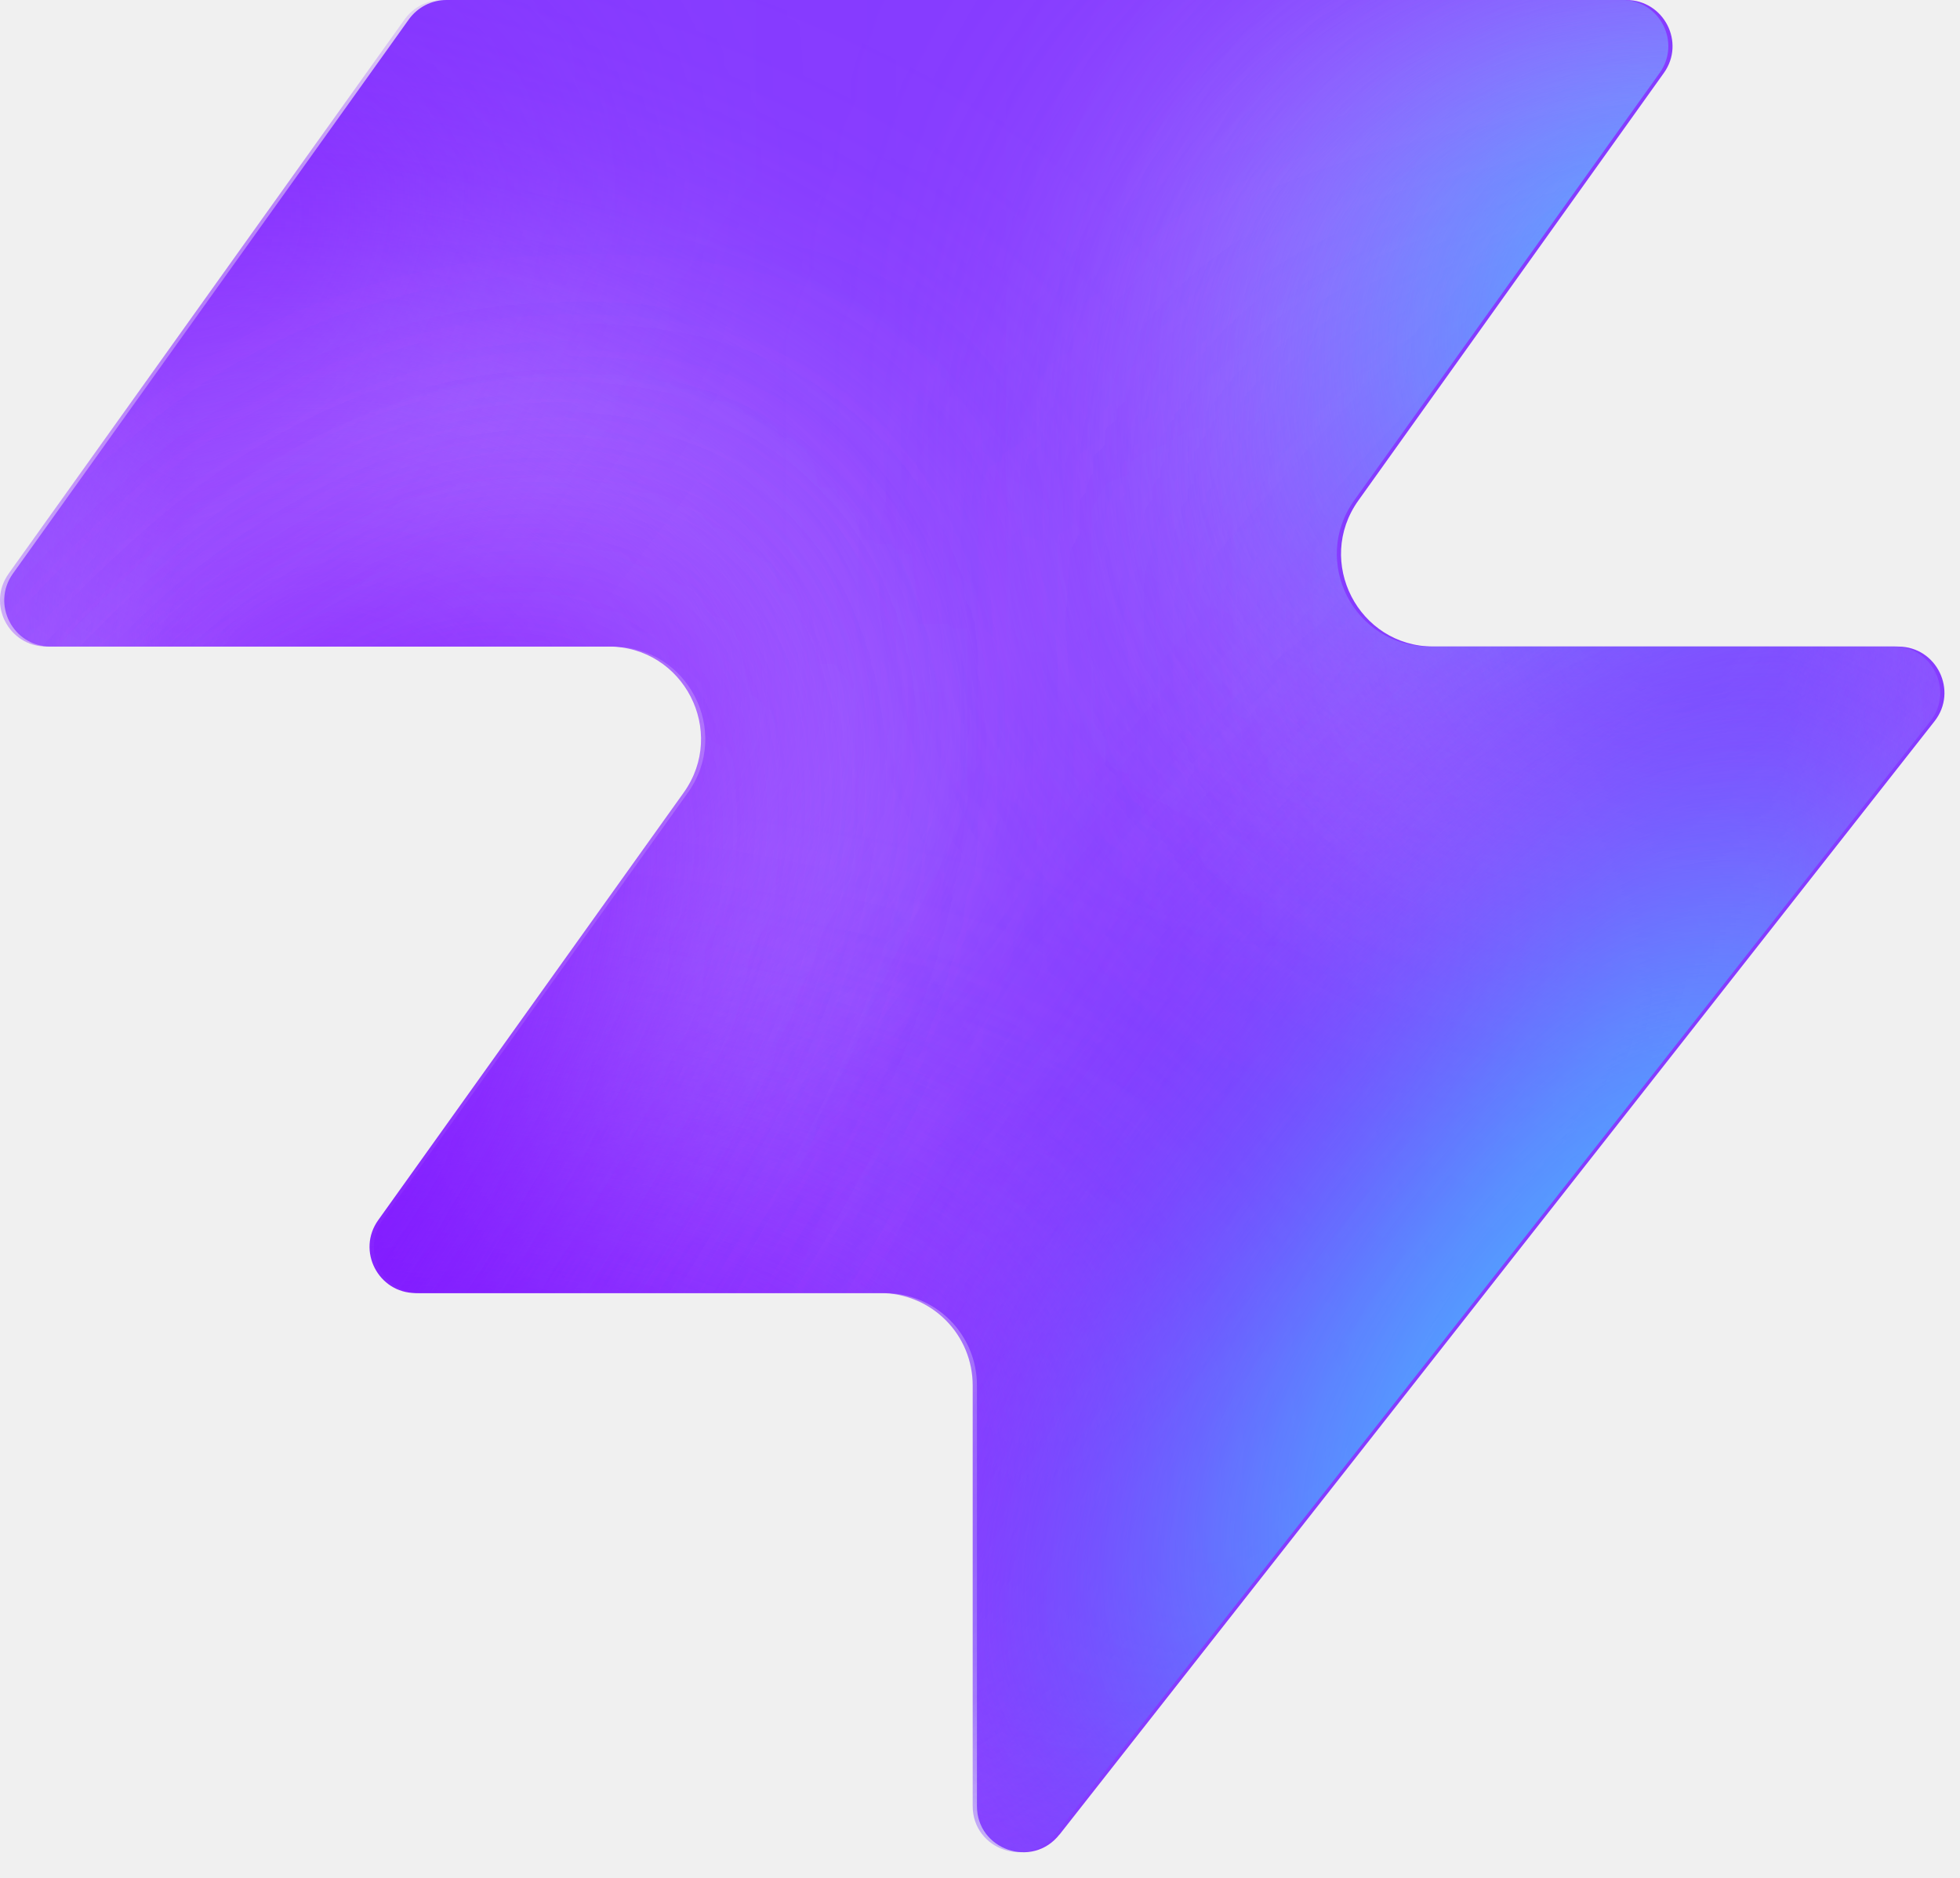
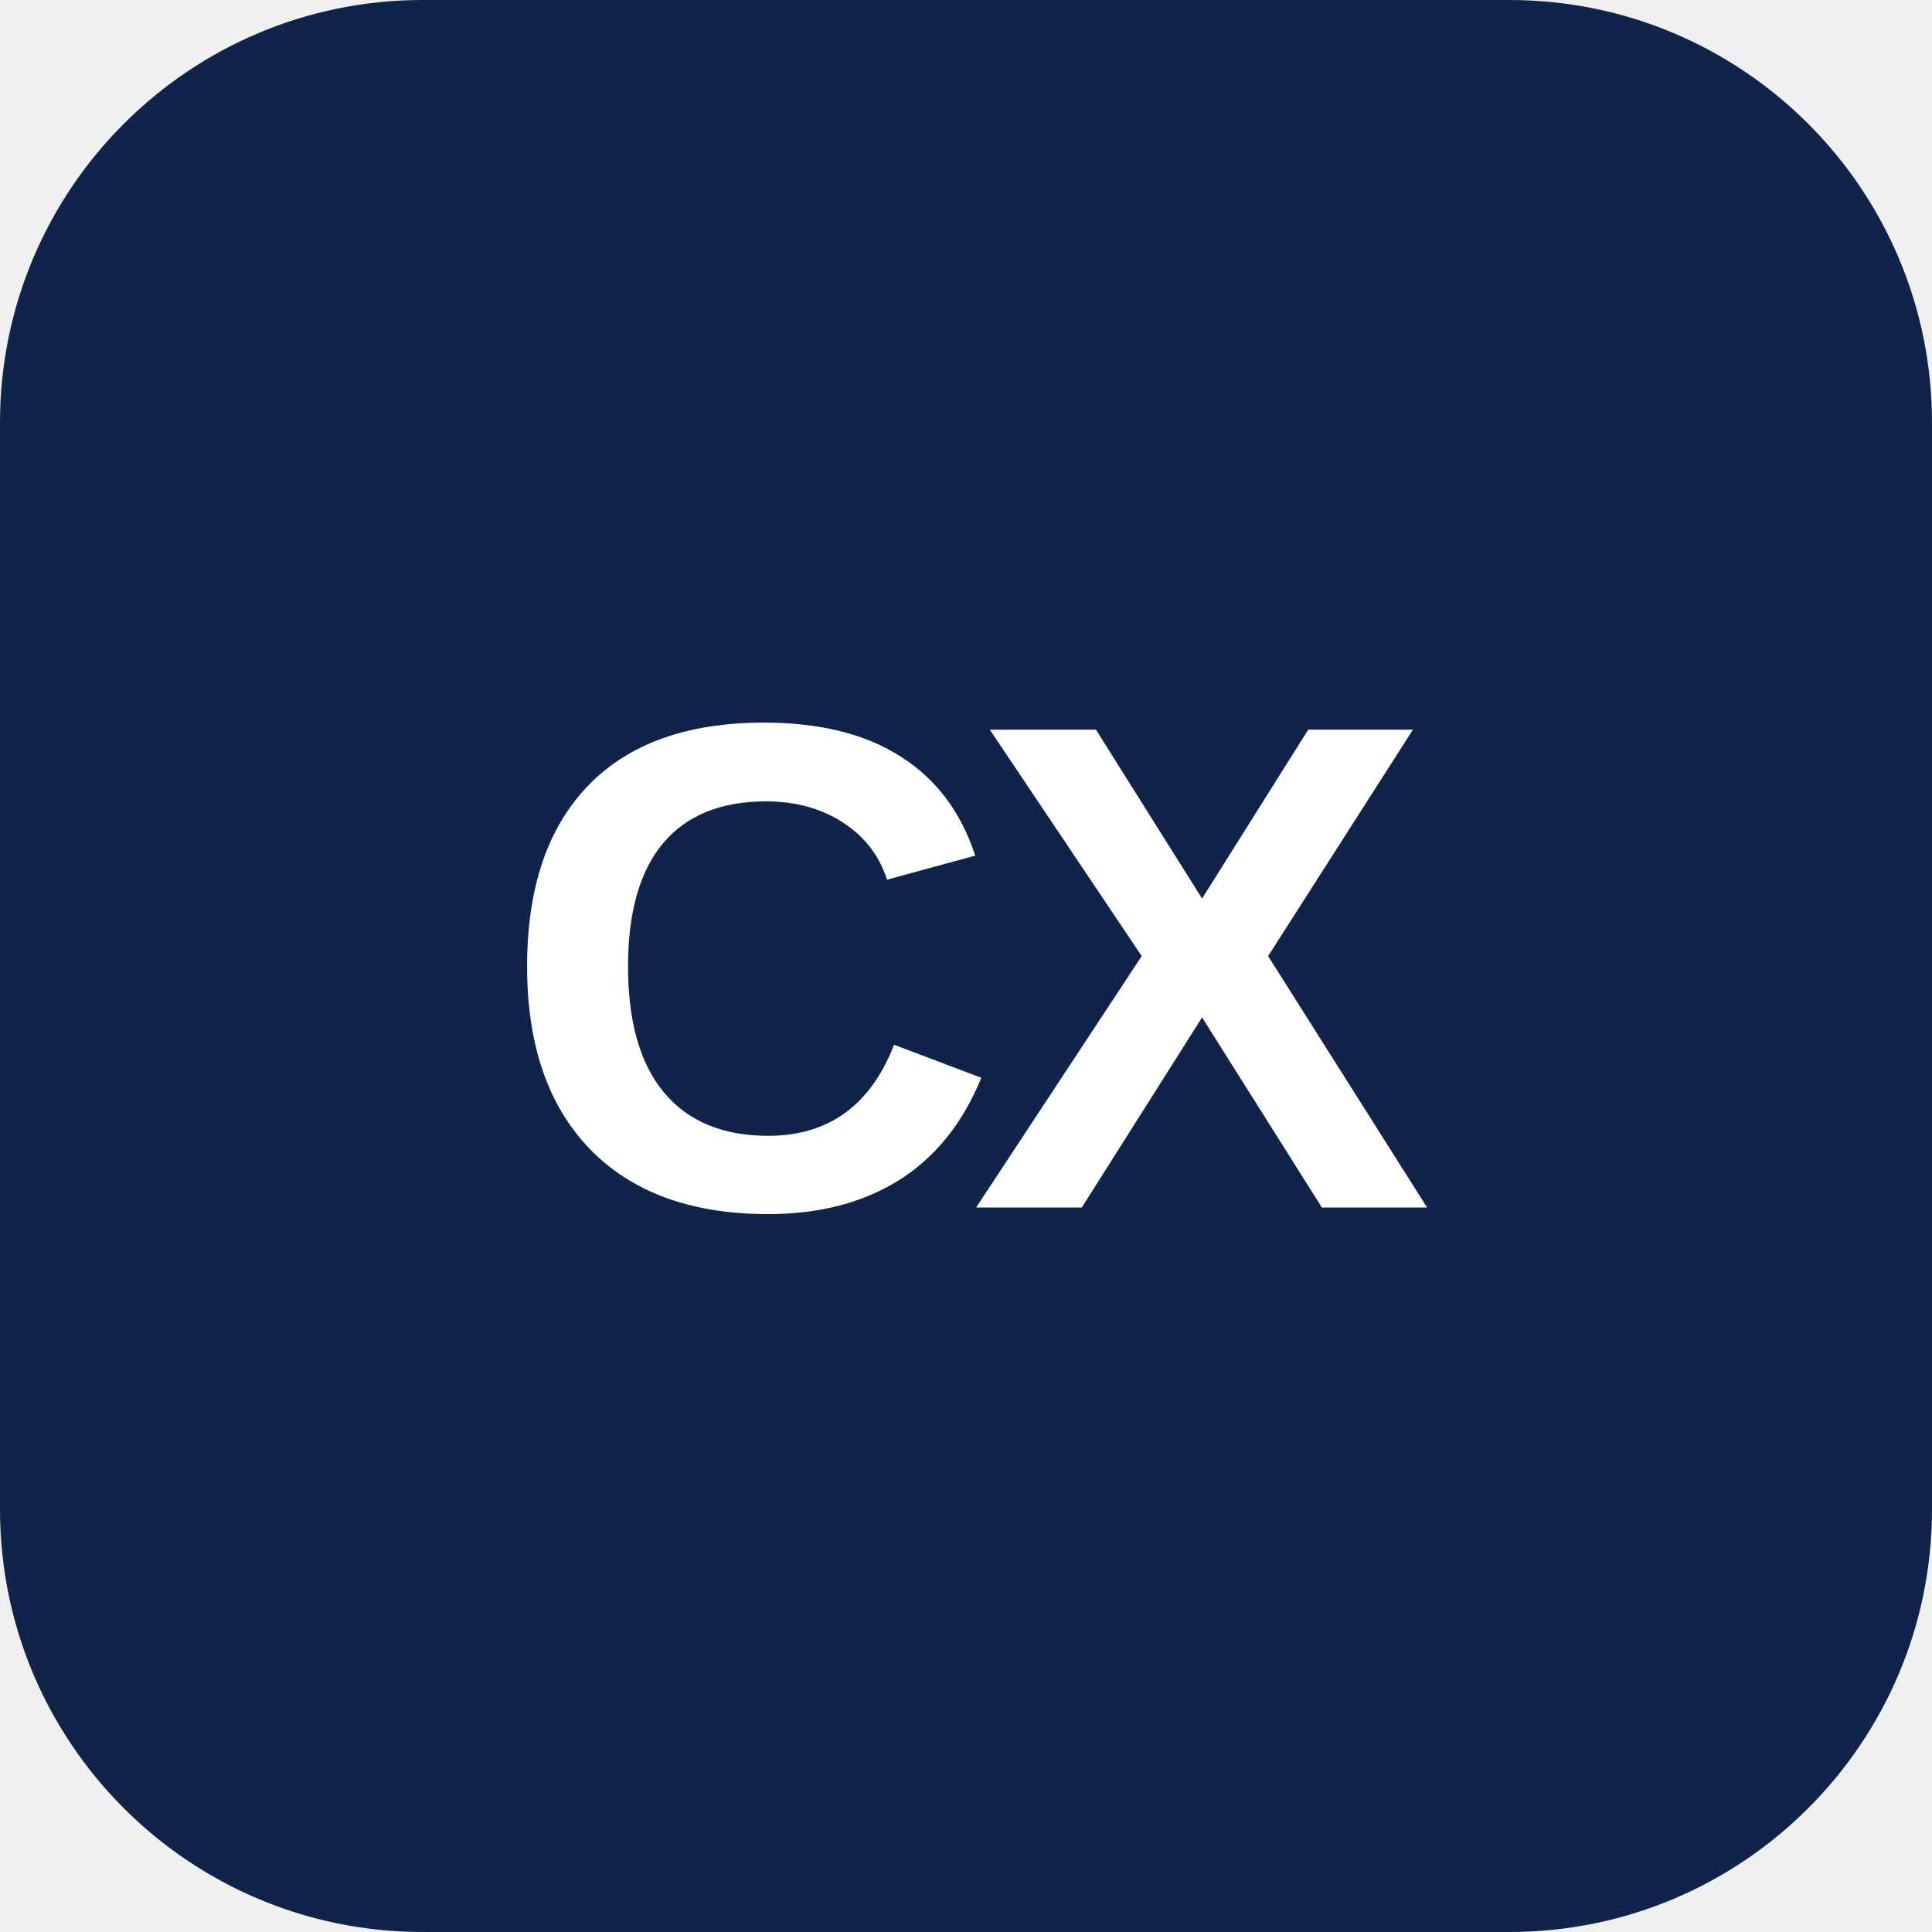
- <svg xmlns="http://www.w3.org/2000/svg" width="48" height="46" fill="none" viewBox="0 0 48 46">
-   <path fill="#863bff" d="M25.946 44.938c-.664.845-2.021.375-2.021-.698V33.937a2.26 2.26 0 0 0-2.262-2.262H10.287c-.92 0-1.456-1.04-.92-1.788l7.48-10.471c1.07-1.497 0-3.578-1.842-3.578H1.237c-.92 0-1.456-1.04-.92-1.788L10.013.474c.214-.297.556-.474.92-.474h28.894c.92 0 1.456 1.04.92 1.788l-7.48 10.471c-1.07 1.498 0 3.579 1.842 3.579h11.377c.943 0 1.473 1.088.89 1.83L25.947 44.94z" style="fill:#863bff;fill:color(display-p3 .525 .23 1);fill-opacity:1" />
-   <mask id="a" width="48" height="46" x="0" y="0" maskUnits="userSpaceOnUse" style="mask-type:alpha">
-     <path fill="#000" d="M25.842 44.938c-.664.844-2.021.375-2.021-.698V33.937a2.26 2.26 0 0 0-2.262-2.262H10.183c-.92 0-1.456-1.04-.92-1.788l7.48-10.471c1.07-1.498 0-3.579-1.842-3.579H1.133c-.92 0-1.456-1.04-.92-1.787L9.91.473c.214-.297.556-.474.92-.474h28.894c.92 0 1.456 1.04.92 1.788l-7.48 10.471c-1.07 1.498 0 3.578 1.842 3.578h11.377c.943 0 1.473 1.088.89 1.832L25.843 44.94z" style="fill:#000;fill-opacity:1" />
-   </mask>
-   <g mask="url(#a)">
-     <g filter="url(#b)">
-       <ellipse cx="5.508" cy="14.704" fill="#ede6ff" rx="5.508" ry="14.704" style="fill:#ede6ff;fill:color(display-p3 .927 .903 1);fill-opacity:1" transform="matrix(.00324 1 1 -.00324 -4.47 31.516)" />
-     </g>
-     <g filter="url(#c)">
-       <ellipse cx="10.399" cy="29.851" fill="#ede6ff" rx="10.399" ry="29.851" style="fill:#ede6ff;fill:color(display-p3 .927 .903 1);fill-opacity:1" transform="matrix(.00324 1 1 -.00324 -39.328 7.883)" />
-     </g>
-     <g filter="url(#d)">
-       <ellipse cx="5.508" cy="30.487" fill="#7e14ff" rx="5.508" ry="30.487" style="fill:#7e14ff;fill:color(display-p3 .492 .077 1);fill-opacity:1" transform="rotate(89.814 -25.913 -14.639)scale(1 -1)" />
-     </g>
-     <g filter="url(#e)">
-       <ellipse cx="5.508" cy="30.599" fill="#7e14ff" rx="5.508" ry="30.599" style="fill:#7e14ff;fill:color(display-p3 .492 .077 1);fill-opacity:1" transform="rotate(89.814 -32.644 -3.334)scale(1 -1)" />
-     </g>
-     <g filter="url(#f)">
-       <ellipse cx="5.508" cy="30.599" fill="#7e14ff" rx="5.508" ry="30.599" style="fill:#7e14ff;fill:color(display-p3 .492 .077 1);fill-opacity:1" transform="matrix(.00324 1 1 -.00324 -34.34 30.47)" />
-     </g>
-     <g filter="url(#g)">
-       <ellipse cx="14.072" cy="22.078" fill="#ede6ff" rx="14.072" ry="22.078" style="fill:#ede6ff;fill:color(display-p3 .927 .903 1);fill-opacity:1" transform="rotate(93.35 24.506 48.493)scale(-1 1)" />
-     </g>
-     <g filter="url(#h)">
-       <ellipse cx="3.47" cy="21.501" fill="#7e14ff" rx="3.47" ry="21.501" style="fill:#7e14ff;fill:color(display-p3 .492 .077 1);fill-opacity:1" transform="rotate(89.009 28.708 47.59)scale(-1 1)" />
-     </g>
-     <g filter="url(#i)">
-       <ellipse cx="3.47" cy="21.501" fill="#7e14ff" rx="3.47" ry="21.501" style="fill:#7e14ff;fill:color(display-p3 .492 .077 1);fill-opacity:1" transform="rotate(89.009 28.708 47.59)scale(-1 1)" />
-     </g>
-     <g filter="url(#j)">
-       <ellipse cx=".387" cy="8.972" fill="#7e14ff" rx="4.407" ry="29.108" style="fill:#7e14ff;fill:color(display-p3 .492 .077 1);fill-opacity:1" transform="rotate(39.51 .387 8.972)" />
-     </g>
-     <g filter="url(#k)">
-       <ellipse cx="47.523" cy="-6.092" fill="#7e14ff" rx="4.407" ry="29.108" style="fill:#7e14ff;fill:color(display-p3 .492 .077 1);fill-opacity:1" transform="rotate(37.892 47.523 -6.092)" />
-     </g>
-     <g filter="url(#l)">
-       <ellipse cx="41.412" cy="6.333" fill="#47bfff" rx="5.971" ry="9.665" style="fill:#47bfff;fill:color(display-p3 .28 .748 1);fill-opacity:1" transform="rotate(37.892 41.412 6.333)" />
-     </g>
-     <g filter="url(#m)">
-       <ellipse cx="-1.879" cy="38.332" fill="#7e14ff" rx="4.407" ry="29.108" style="fill:#7e14ff;fill:color(display-p3 .492 .077 1);fill-opacity:1" transform="rotate(37.892 -1.88 38.332)" />
-     </g>
-     <g filter="url(#n)">
-       <ellipse cx="-1.879" cy="38.332" fill="#7e14ff" rx="4.407" ry="29.108" style="fill:#7e14ff;fill:color(display-p3 .492 .077 1);fill-opacity:1" transform="rotate(37.892 -1.88 38.332)" />
-     </g>
-     <g filter="url(#o)">
-       <ellipse cx="35.651" cy="29.907" fill="#7e14ff" rx="4.407" ry="29.108" style="fill:#7e14ff;fill:color(display-p3 .492 .077 1);fill-opacity:1" transform="rotate(37.892 35.651 29.907)" />
-     </g>
-     <g filter="url(#p)">
-       <ellipse cx="38.418" cy="32.4" fill="#47bfff" rx="5.971" ry="15.297" style="fill:#47bfff;fill:color(display-p3 .28 .748 1);fill-opacity:1" transform="rotate(37.892 38.418 32.4)" />
-     </g>
-   </g>
-   <defs>
-     <filter id="b" width="60.045" height="41.654" x="-19.77" y="16.149" color-interpolation-filters="sRGB" filterUnits="userSpaceOnUse">
-       <feFlood flood-opacity="0" result="BackgroundImageFix" />
-       <feBlend in="SourceGraphic" in2="BackgroundImageFix" result="shape" />
-       <feGaussianBlur result="effect1_foregroundBlur_2002_17158" stdDeviation="7.659" />
-     </filter>
-     <filter id="c" width="90.34" height="51.437" x="-54.613" y="-7.533" color-interpolation-filters="sRGB" filterUnits="userSpaceOnUse">
-       <feFlood flood-opacity="0" result="BackgroundImageFix" />
-       <feBlend in="SourceGraphic" in2="BackgroundImageFix" result="shape" />
-       <feGaussianBlur result="effect1_foregroundBlur_2002_17158" stdDeviation="7.659" />
-     </filter>
-     <filter id="d" width="79.355" height="29.4" x="-49.64" y="2.03" color-interpolation-filters="sRGB" filterUnits="userSpaceOnUse">
-       <feFlood flood-opacity="0" result="BackgroundImageFix" />
-       <feBlend in="SourceGraphic" in2="BackgroundImageFix" result="shape" />
-       <feGaussianBlur result="effect1_foregroundBlur_2002_17158" stdDeviation="4.596" />
-     </filter>
-     <filter id="e" width="79.579" height="29.4" x="-45.045" y="20.029" color-interpolation-filters="sRGB" filterUnits="userSpaceOnUse">
-       <feFlood flood-opacity="0" result="BackgroundImageFix" />
-       <feBlend in="SourceGraphic" in2="BackgroundImageFix" result="shape" />
-       <feGaussianBlur result="effect1_foregroundBlur_2002_17158" stdDeviation="4.596" />
-     </filter>
-     <filter id="f" width="79.579" height="29.4" x="-43.513" y="21.178" color-interpolation-filters="sRGB" filterUnits="userSpaceOnUse">
-       <feFlood flood-opacity="0" result="BackgroundImageFix" />
-       <feBlend in="SourceGraphic" in2="BackgroundImageFix" result="shape" />
-       <feGaussianBlur result="effect1_foregroundBlur_2002_17158" stdDeviation="4.596" />
-     </filter>
-     <filter id="g" width="74.749" height="58.852" x="15.756" y="-17.901" color-interpolation-filters="sRGB" filterUnits="userSpaceOnUse">
-       <feFlood flood-opacity="0" result="BackgroundImageFix" />
-       <feBlend in="SourceGraphic" in2="BackgroundImageFix" result="shape" />
-       <feGaussianBlur result="effect1_foregroundBlur_2002_17158" stdDeviation="7.659" />
-     </filter>
-     <filter id="h" width="61.377" height="25.362" x="23.548" y="2.284" color-interpolation-filters="sRGB" filterUnits="userSpaceOnUse">
-       <feFlood flood-opacity="0" result="BackgroundImageFix" />
-       <feBlend in="SourceGraphic" in2="BackgroundImageFix" result="shape" />
-       <feGaussianBlur result="effect1_foregroundBlur_2002_17158" stdDeviation="4.596" />
-     </filter>
-     <filter id="i" width="61.377" height="25.362" x="23.548" y="2.284" color-interpolation-filters="sRGB" filterUnits="userSpaceOnUse">
-       <feFlood flood-opacity="0" result="BackgroundImageFix" />
-       <feBlend in="SourceGraphic" in2="BackgroundImageFix" result="shape" />
-       <feGaussianBlur result="effect1_foregroundBlur_2002_17158" stdDeviation="4.596" />
-     </filter>
-     <filter id="j" width="56.045" height="63.649" x="-27.636" y="-22.853" color-interpolation-filters="sRGB" filterUnits="userSpaceOnUse">
-       <feFlood flood-opacity="0" result="BackgroundImageFix" />
-       <feBlend in="SourceGraphic" in2="BackgroundImageFix" result="shape" />
-       <feGaussianBlur result="effect1_foregroundBlur_2002_17158" stdDeviation="4.596" />
-     </filter>
-     <filter id="k" width="54.814" height="64.646" x="20.116" y="-38.415" color-interpolation-filters="sRGB" filterUnits="userSpaceOnUse">
-       <feFlood flood-opacity="0" result="BackgroundImageFix" />
-       <feBlend in="SourceGraphic" in2="BackgroundImageFix" result="shape" />
-       <feGaussianBlur result="effect1_foregroundBlur_2002_17158" stdDeviation="4.596" />
-     </filter>
-     <filter id="l" width="33.541" height="35.313" x="24.641" y="-11.323" color-interpolation-filters="sRGB" filterUnits="userSpaceOnUse">
-       <feFlood flood-opacity="0" result="BackgroundImageFix" />
-       <feBlend in="SourceGraphic" in2="BackgroundImageFix" result="shape" />
-       <feGaussianBlur result="effect1_foregroundBlur_2002_17158" stdDeviation="4.596" />
-     </filter>
-     <filter id="m" width="54.814" height="64.646" x="-29.286" y="6.009" color-interpolation-filters="sRGB" filterUnits="userSpaceOnUse">
-       <feFlood flood-opacity="0" result="BackgroundImageFix" />
-       <feBlend in="SourceGraphic" in2="BackgroundImageFix" result="shape" />
-       <feGaussianBlur result="effect1_foregroundBlur_2002_17158" stdDeviation="4.596" />
-     </filter>
-     <filter id="n" width="54.814" height="64.646" x="-29.286" y="6.009" color-interpolation-filters="sRGB" filterUnits="userSpaceOnUse">
-       <feFlood flood-opacity="0" result="BackgroundImageFix" />
-       <feBlend in="SourceGraphic" in2="BackgroundImageFix" result="shape" />
-       <feGaussianBlur result="effect1_foregroundBlur_2002_17158" stdDeviation="4.596" />
-     </filter>
-     <filter id="o" width="54.814" height="64.646" x="8.244" y="-2.416" color-interpolation-filters="sRGB" filterUnits="userSpaceOnUse">
-       <feFlood flood-opacity="0" result="BackgroundImageFix" />
-       <feBlend in="SourceGraphic" in2="BackgroundImageFix" result="shape" />
-       <feGaussianBlur result="effect1_foregroundBlur_2002_17158" stdDeviation="4.596" />
-     </filter>
-     <filter id="p" width="39.409" height="43.623" x="18.713" y="10.588" color-interpolation-filters="sRGB" filterUnits="userSpaceOnUse">
-       <feFlood flood-opacity="0" result="BackgroundImageFix" />
-       <feBlend in="SourceGraphic" in2="BackgroundImageFix" result="shape" />
-       <feGaussianBlur result="effect1_foregroundBlur_2002_17158" stdDeviation="4.596" />
-     </filter>
-   </defs>
+ <svg xmlns="http://www.w3.org/2000/svg" viewBox="0 0 64 64">
+   <rect width="64" height="64" rx="14" fill="#10244B" />
+   <text x="32" y="40" text-anchor="middle" font-family="Arial,Helvetica,sans-serif" font-size="23" font-weight="700" letter-spacing="-1" fill="#FFFFFF">CX</text>
</svg>
